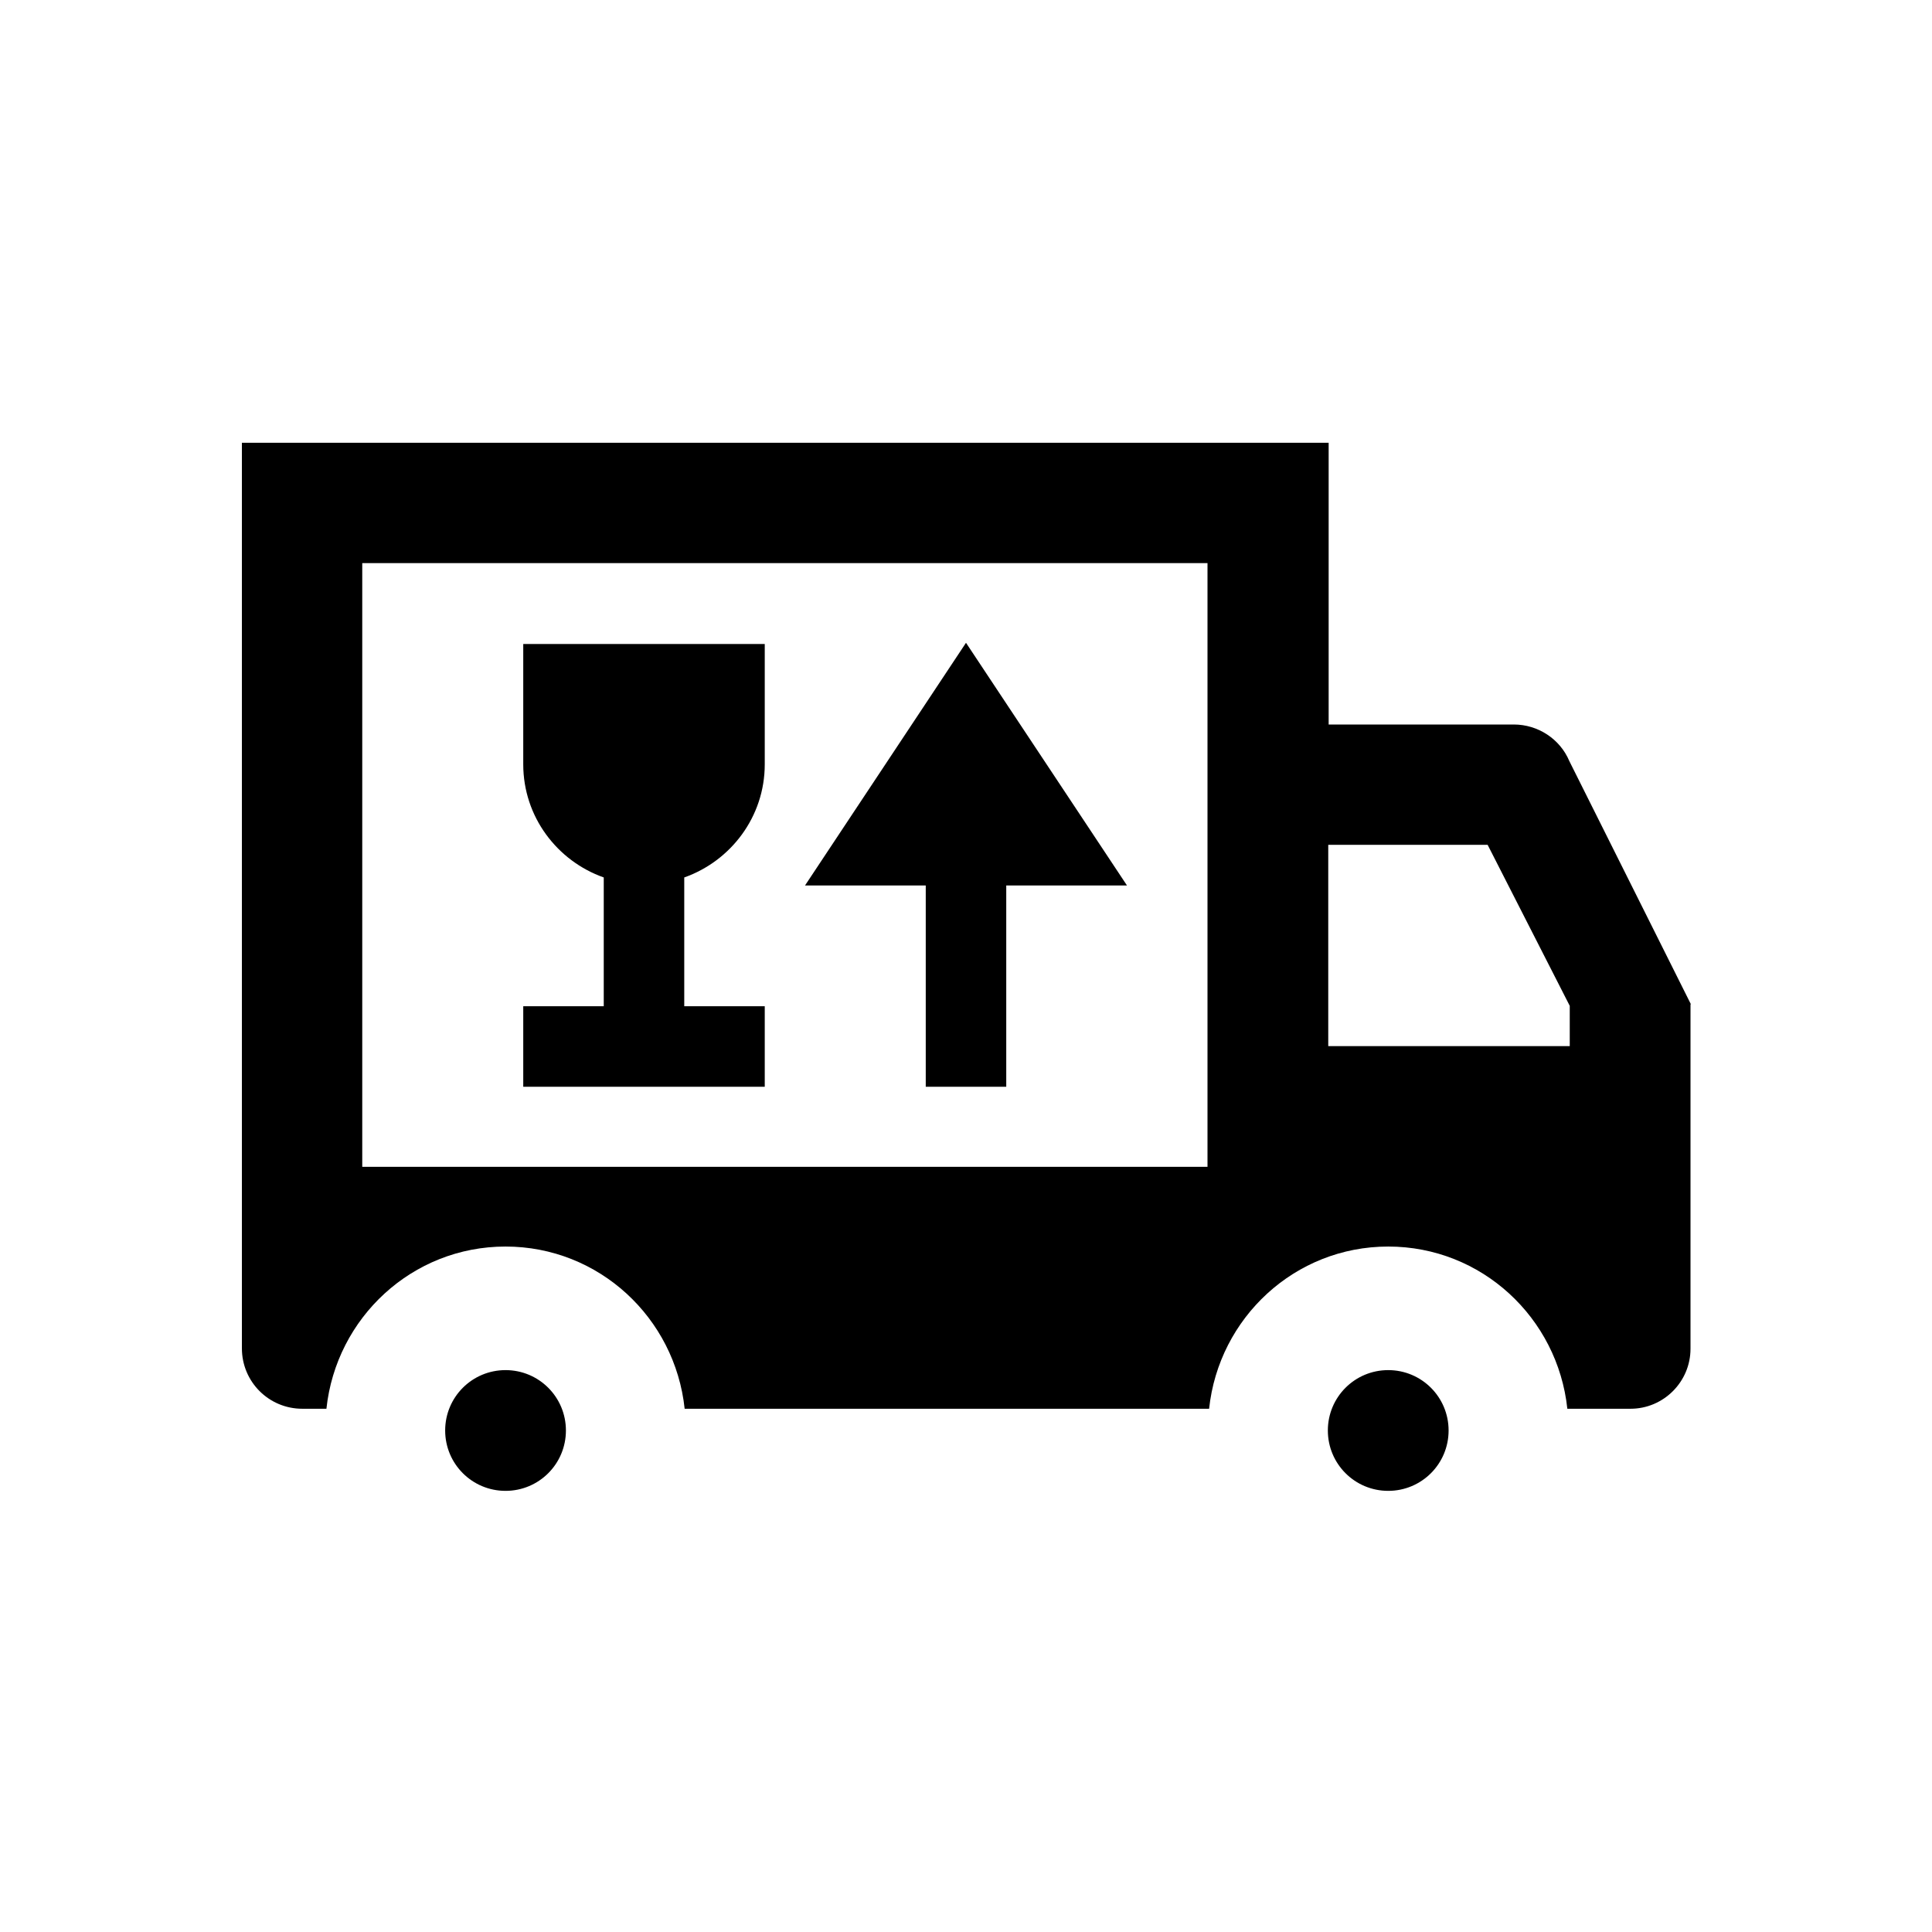
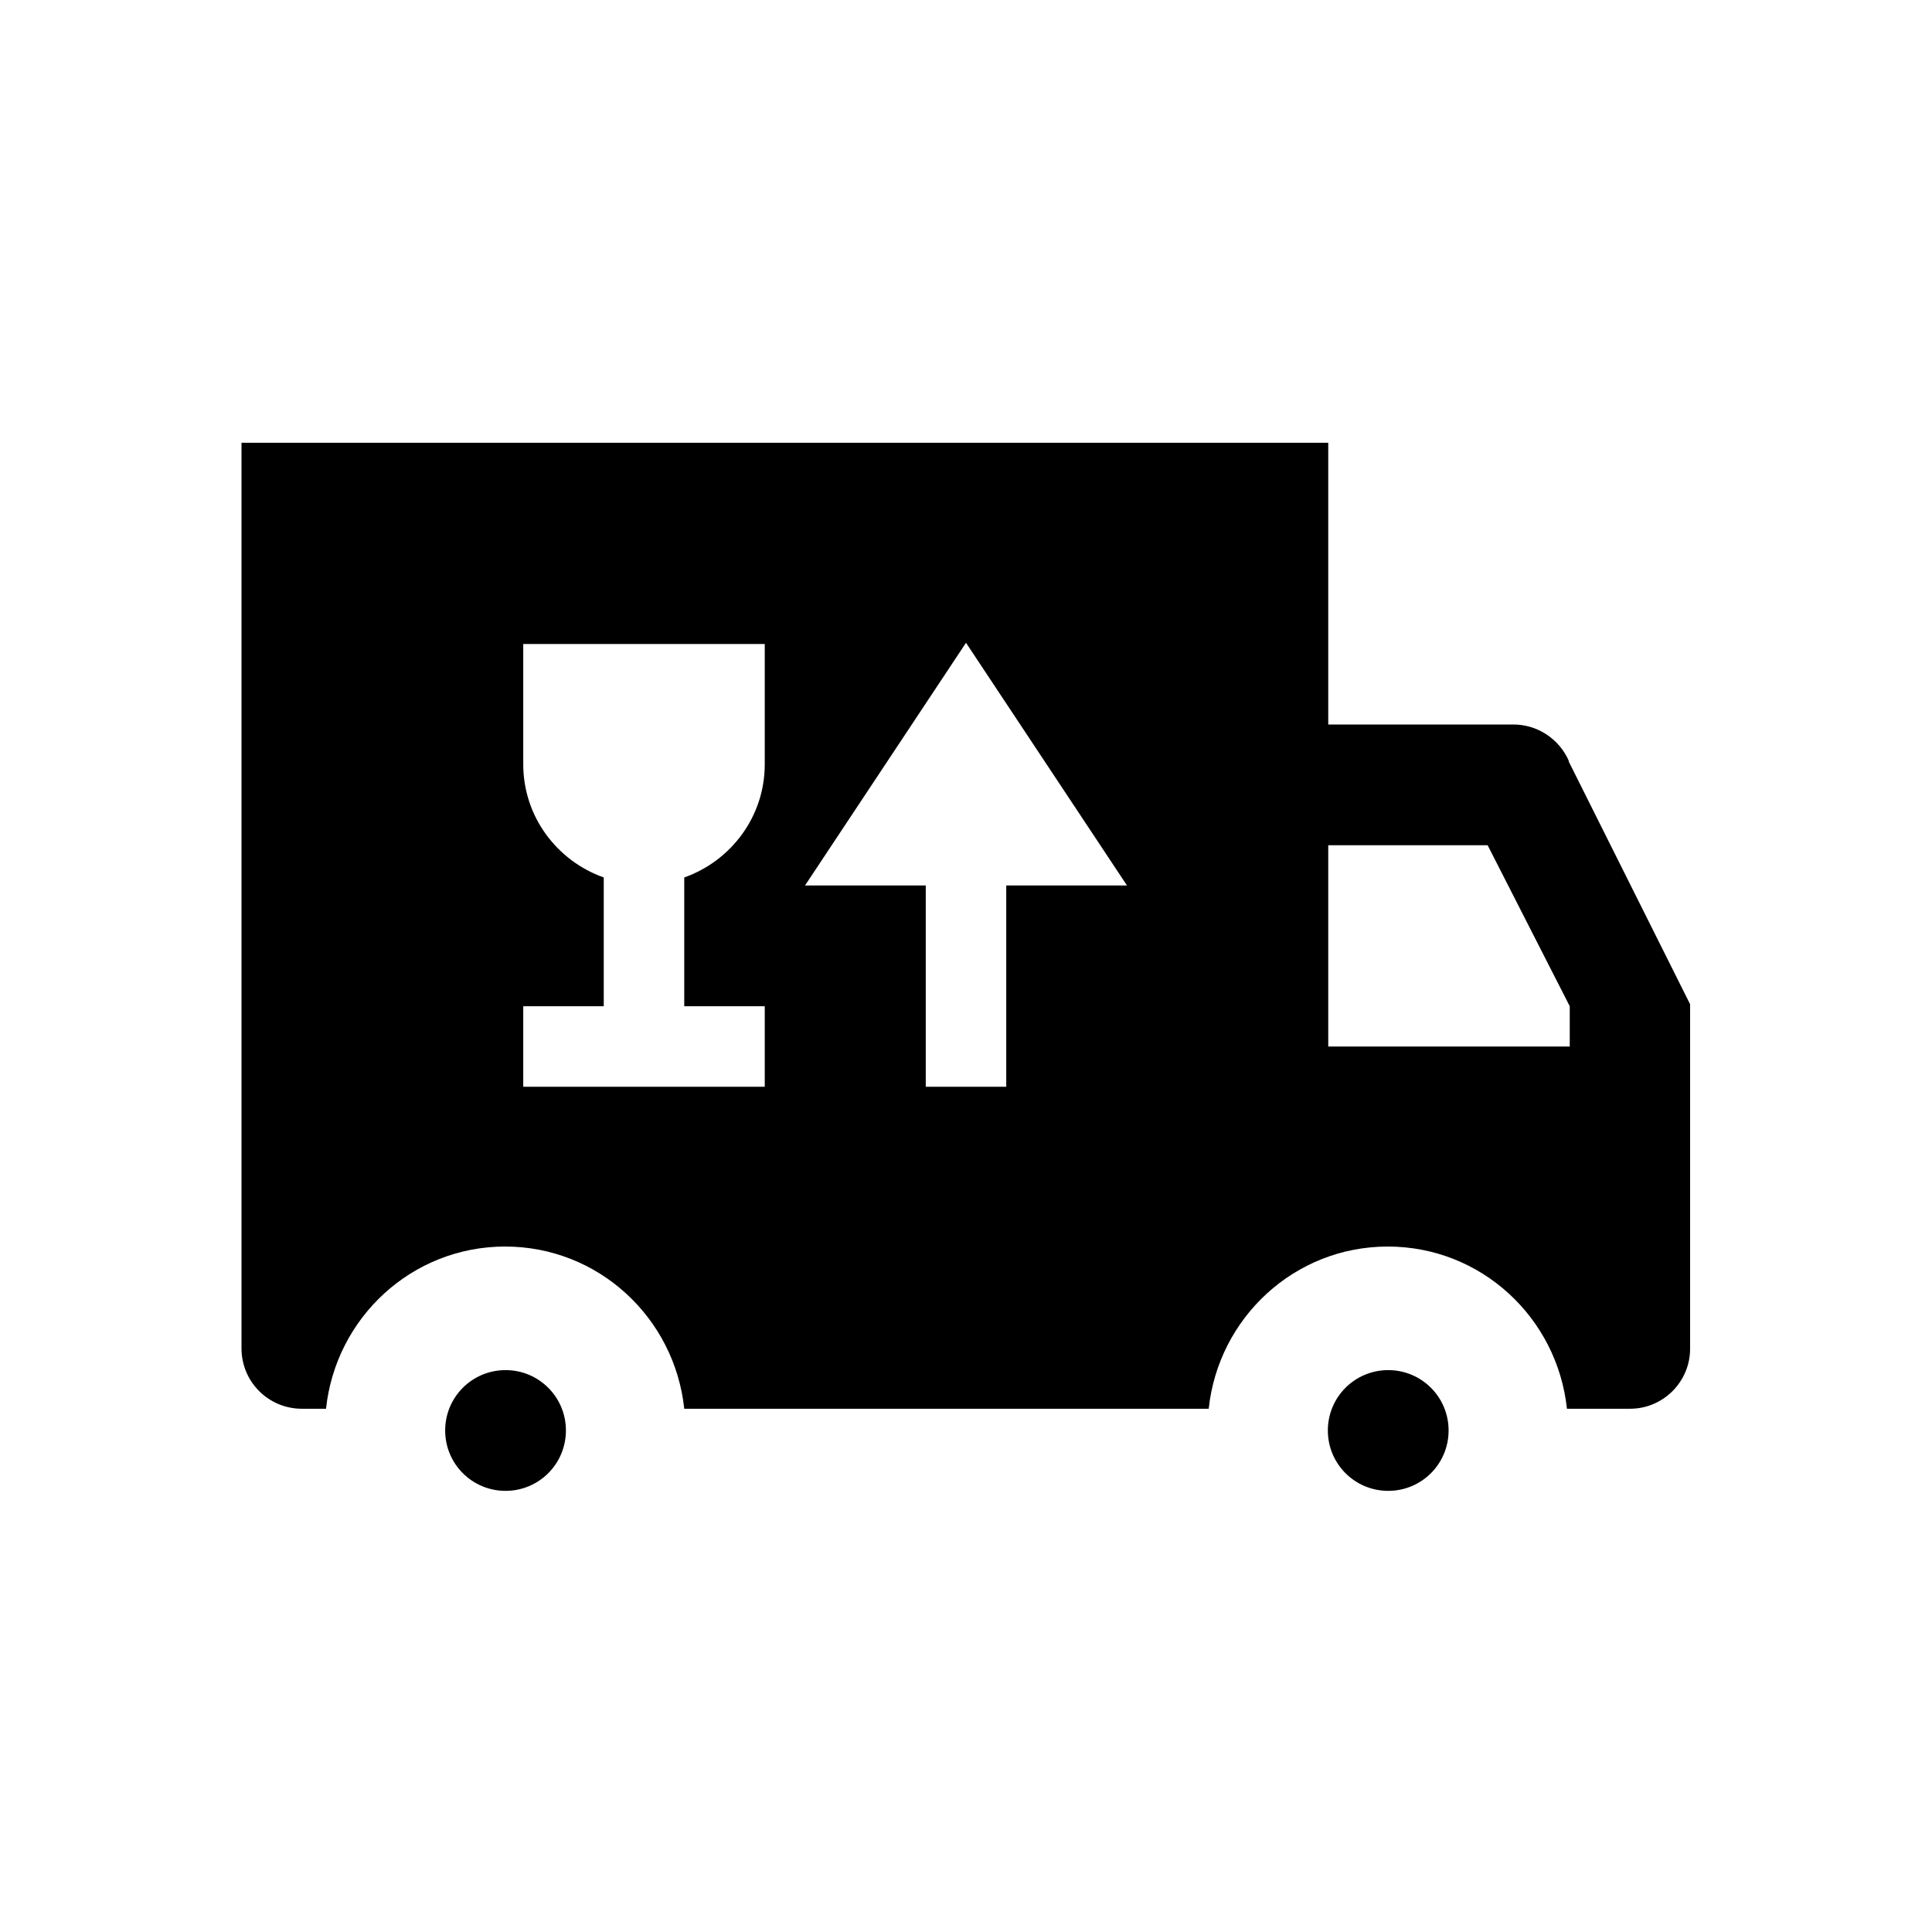
<svg xmlns="http://www.w3.org/2000/svg" viewBox="0 0 48 48">
-   <path d="M23 22h-3l4-6.03L28 22h-3v5h-2v-5Zm-8-.2V25h-2v2h6v-2h-2v-3.2c1.16-.41 2-1.51 2-2.81V16h-6v2.99c0 1.3.84 2.4 2 2.81Zm-2.44 12.24c-.83 0-1.5.67-1.5 1.5s.67 1.5 1.5 1.5 1.5-.67 1.5-1.5-.67-1.5-1.5-1.5Zm21.93 0c-.83 0-1.5.67-1.5 1.5s.67 1.5 1.5 1.5 1.5-.67 1.5-1.5-.67-1.5-1.5-1.5ZM42 24.95v8.56c0 .82-.67 1.49-1.49 1.49h-1.57c-.24-2.26-2.13-4.03-4.45-4.03s-4.21 1.77-4.45 4.03H17.01c-.24-2.26-2.13-4.03-4.45-4.03S8.35 32.74 8.11 35h-.6c-.83 0-1.5-.67-1.5-1.5V11h27v7h4.6c.6 0 1.15.36 1.38.91l3.02 6.04ZM30 13.99H9v15h21v-15Zm9 11-2.04-4H33v5h6v-1Z" />
+   <path d="M38.98 18.91c-.24-.55-.78-.91-1.38-.91H33v-7H6v22.5c0 .83.67 1.5 1.5 1.5h.6c.24-2.26 2.13-4.03 4.45-4.03S16.76 32.74 17 35h13.03c.24-2.26 2.13-4.03 4.45-4.03s4.21 1.77 4.45 4.03h1.57c.82 0 1.49-.67 1.49-1.49v-8.56l-3.02-6.04ZM19 18.99c0 1.3-.84 2.4-2 2.81V25h2v2h-6v-2h2v-3.2c-1.16-.41-2-1.51-2-2.81V16h6v2.99ZM25 22v5h-2v-5h-3l4-6.03L28 22h-3Zm14 4h-6v-5h3.96L39 25v1Zm-24.94 9.54c0 .83-.67 1.5-1.5 1.5s-1.5-.67-1.5-1.5.67-1.5 1.5-1.5 1.5.67 1.5 1.5Zm21.93 0c0 .83-.67 1.5-1.5 1.5s-1.5-.67-1.5-1.5.67-1.5 1.5-1.5 1.5.67 1.5 1.5Z" />
</svg>
